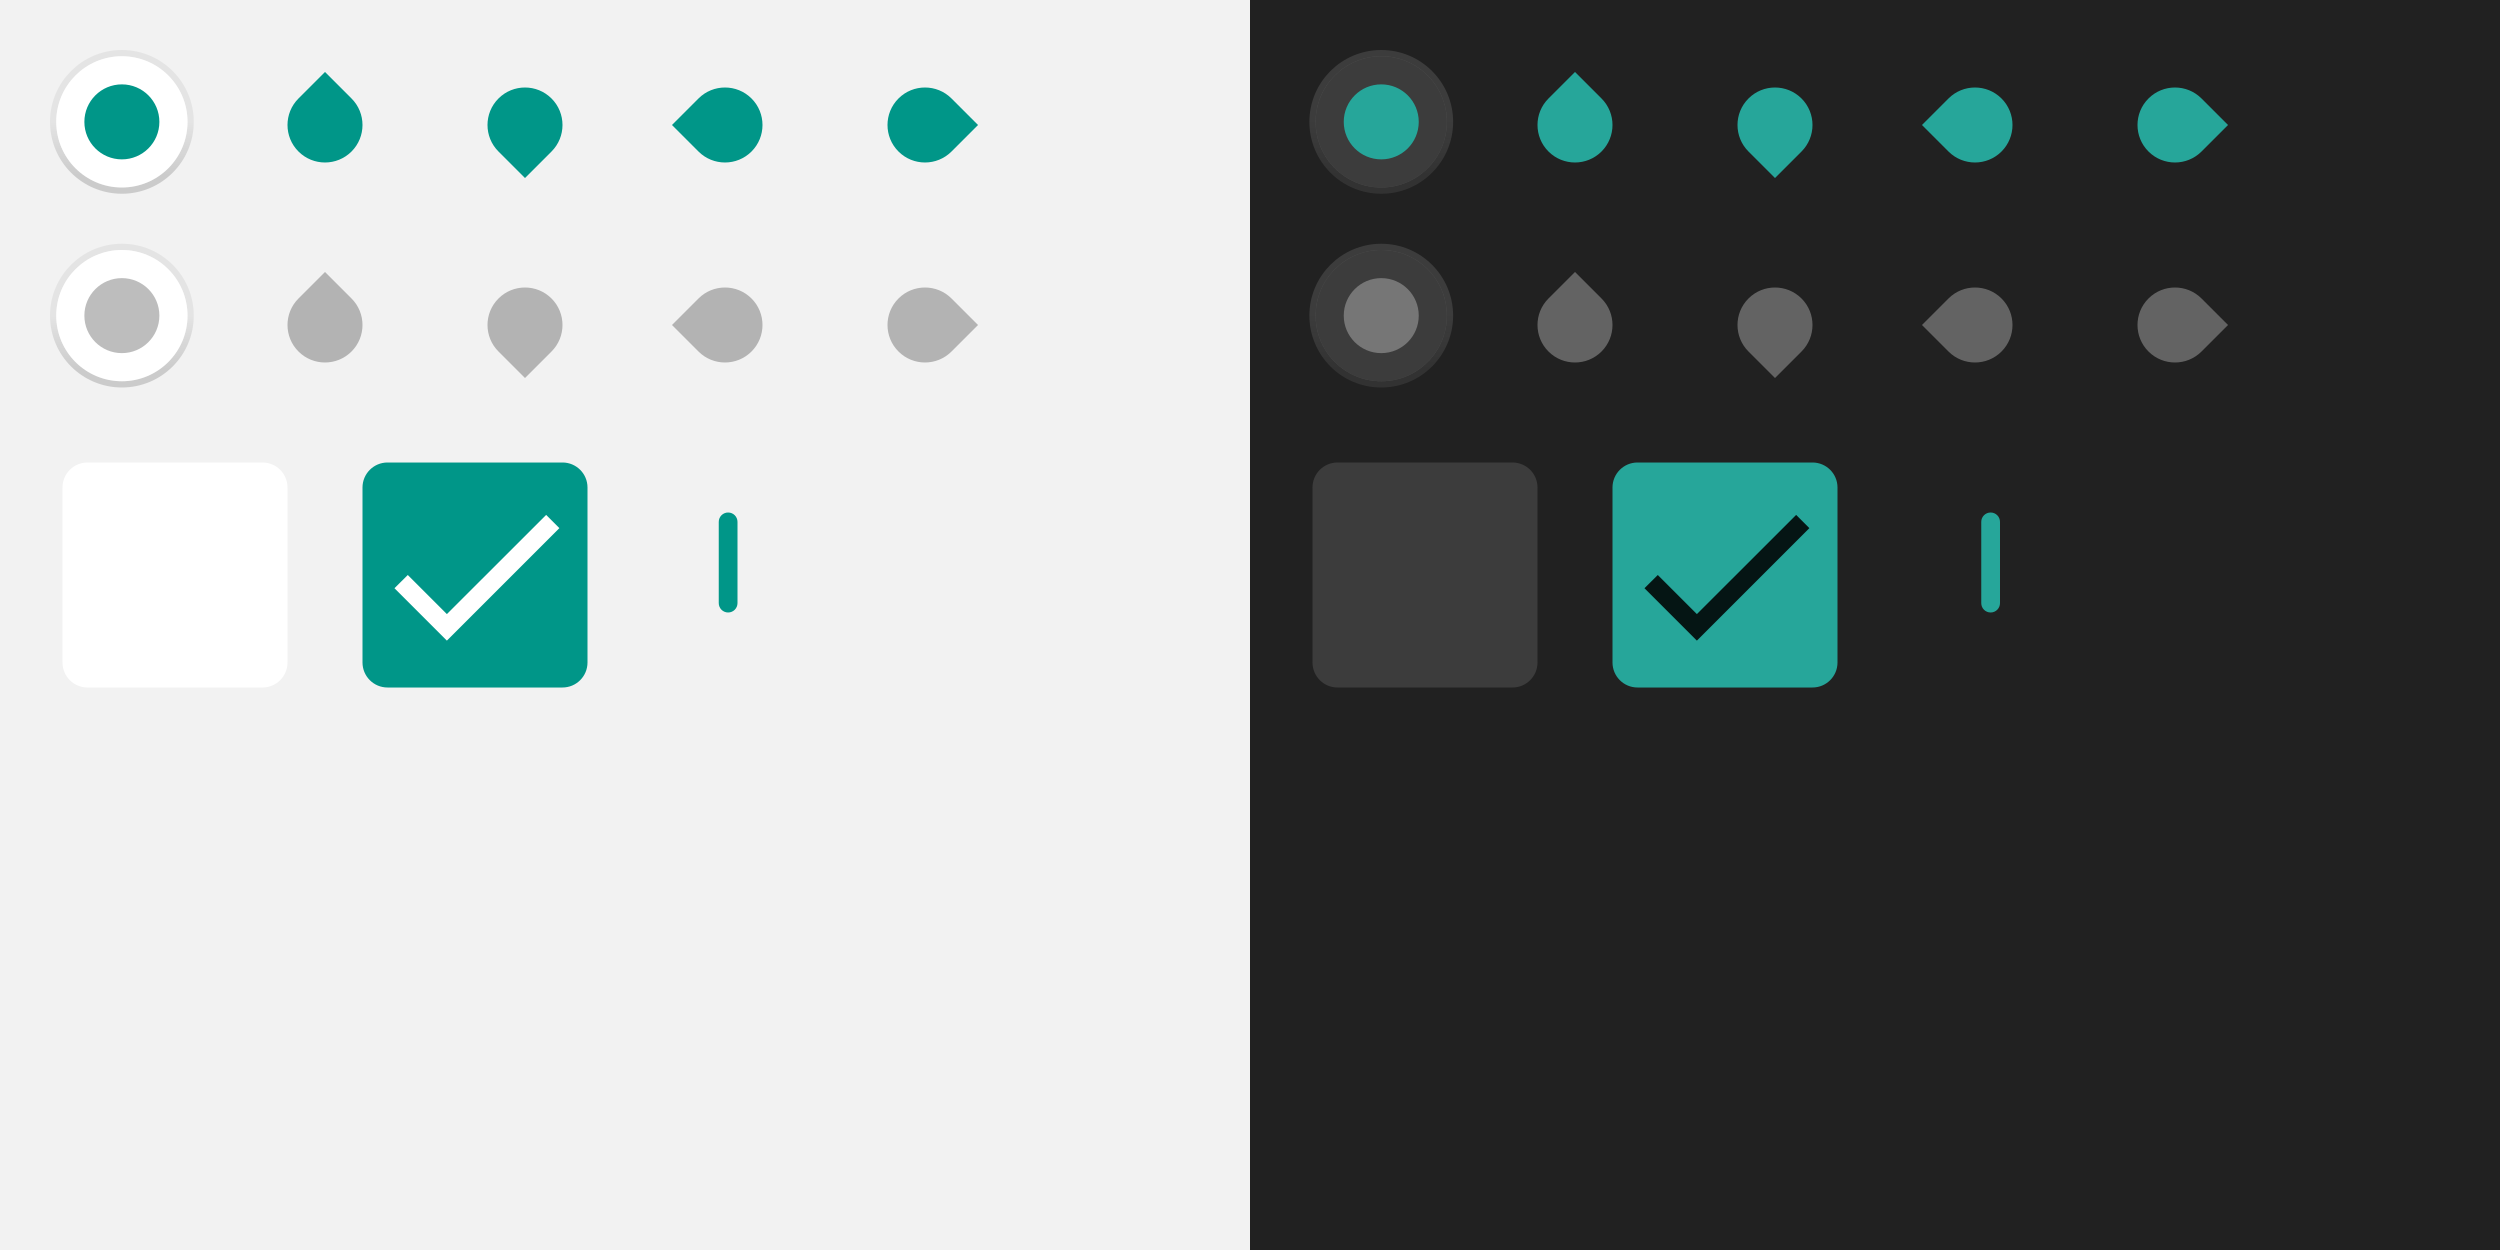
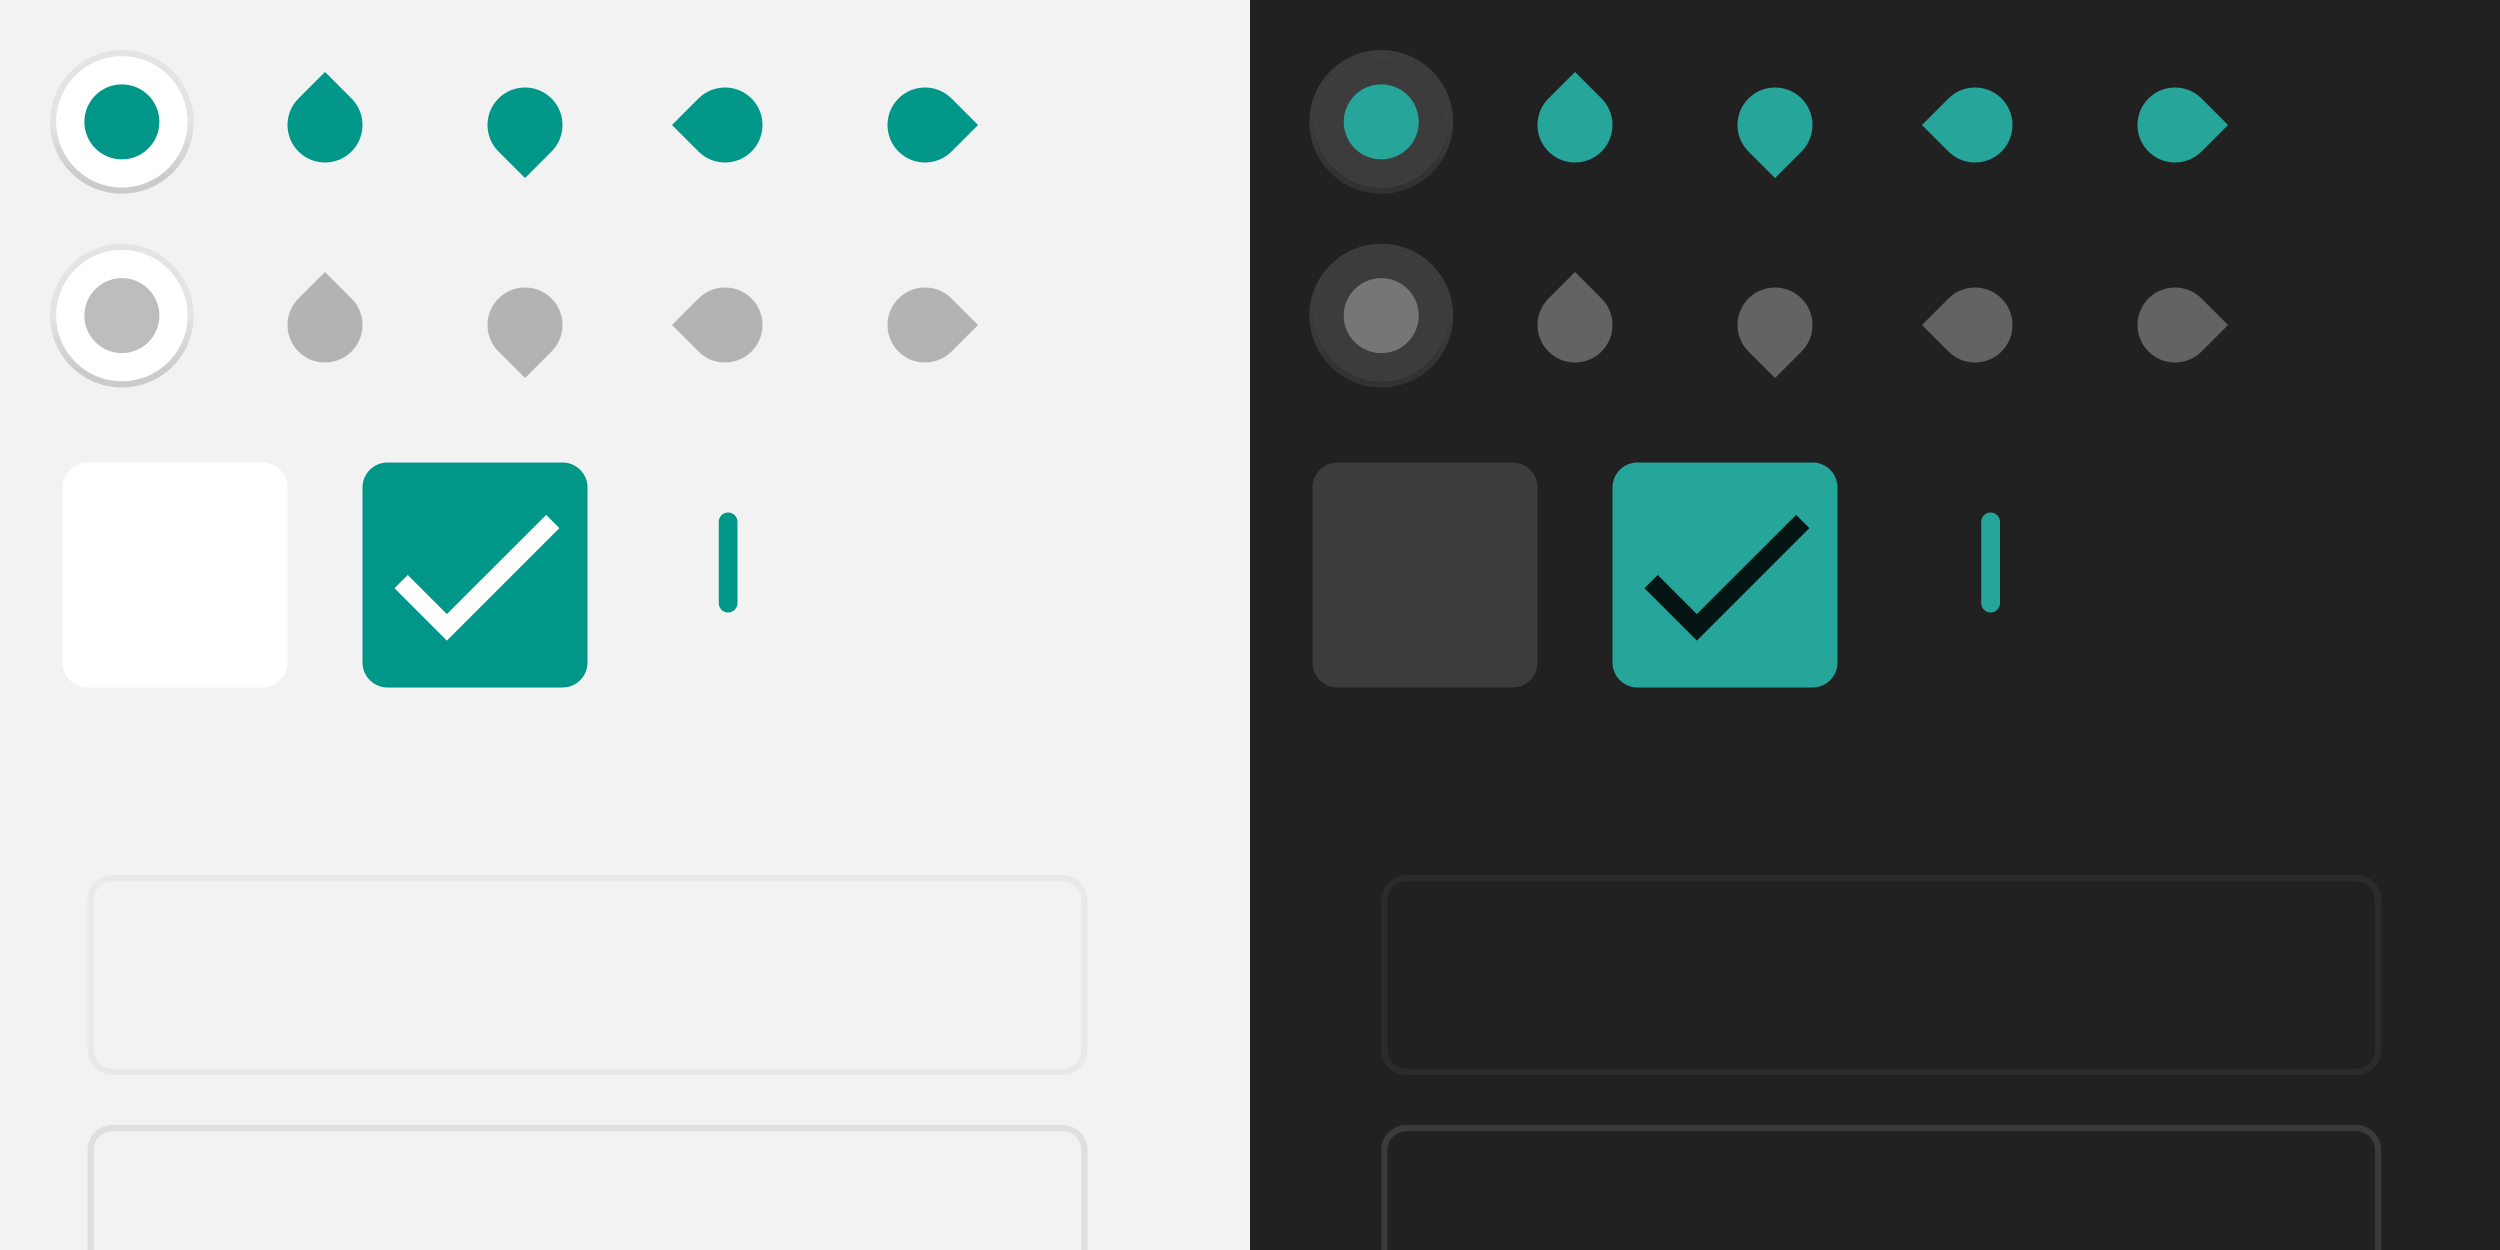
<svg xmlns="http://www.w3.org/2000/svg" xmlns:xlink="http://www.w3.org/1999/xlink" width="400" height="200" version="1.1" viewBox="0 0 400 200" id="svg187">
  <defs id="defs83">
    <linearGradient id="color-on-primary-dark" x1="6.212" x2="29.25" y1="11.894" y2="11.894" gradientTransform="scale(1.1453 .87314)" gradientUnits="userSpaceOnUse">
      <stop stop-color="#FFFFFF" offset="1" id="stop2" />
    </linearGradient>
    <linearGradient id="color-on-primary-light" x1="6.212" x2="29.25" y1="11.894" y2="11.894" gradientTransform="scale(1.1453 .87314)" gradientUnits="userSpaceOnUse">
      <stop stop-color="#000000" stop-opacity=".87" offset="1" id="stop5" />
    </linearGradient>
    <linearGradient id="color-text-secondary-disabled">
      <stop stop-color="#000000" stop-opacity=".26" offset="1" id="stop8" />
    </linearGradient>
    <linearGradient id="color-text-secondary-disabled-dark">
      <stop stop-color="#FFFFFF" stop-opacity=".3" offset="1" id="stop11" />
    </linearGradient>
    <linearGradient id="color-primary-dark">
      <stop stop-color="#009688" offset="1" id="stop14" />
    </linearGradient>
    <linearGradient id="color-primary-light">
      <stop stop-color="#26A69A" offset="1" id="stop17" />
    </linearGradient>
    <linearGradient id="color-background">
      <stop stop-color="#F2F2F2" offset="1" id="stop20" />
    </linearGradient>
    <linearGradient id="color-background-dark">
      <stop stop-color="#212121" offset="1" id="stop23" />
    </linearGradient>
    <linearGradient id="color-surface" x2="40" gradientUnits="userSpaceOnUse">
      <stop stop-color="#FFFFFF" offset="1" id="stop26" />
    </linearGradient>
    <linearGradient id="color-surface-dark" x2="40" gradientUnits="userSpaceOnUse">
      <stop stop-color="#3C3C3C" offset="1" id="stop29" />
    </linearGradient>
    <g id="base-scale-horz-marks-before-slider">
      <rect width="24" height="24" fill="none" id="rect37" />
      <path transform="rotate(45 12 12)" d="m6 6h6a6 6 0 1 1-6 6z" id="path39" />
    </g>
    <g id="base-scale-vert-marks-after-slider">
      <use transform="rotate(90 12 12)" xlink:href="#base-scale-horz-marks-before-slider" id="use42" />
    </g>
    <g id="base-scale-horz-marks-after-slider">
      <use transform="rotate(180 12 12)" xlink:href="#base-scale-horz-marks-before-slider" id="use45" />
    </g>
    <g id="base-scale-vert-marks-before-slider">
      <use transform="rotate(270 12 12)" xlink:href="#base-scale-horz-marks-before-slider" id="use48" />
    </g>
    <g id="base-selectionmode-checkbox">
      <rect width="40" height="40" fill="none" id="rect51" />
      <rect x="2" y="2" width="36" height="36" rx="4" id="rect53" />
    </g>
    <g id="base-selectionmode-checkmark">
      <path transform="matrix(1.5 0 0 1.5 2 2)" d="M9 16.17L4.83 12l-1.42 1.41L9 19 21 7l-1.41-1.41z" id="path56" />
    </g>
-     <linearGradient id="linearGradient976" x2="200" gradientUnits="userSpaceOnUse" xlink:href="#color-background" />
+     <linearGradient id="linearGradient976" x2="200" gradientUnits="userSpaceOnUse" xlink:href="#color-background" gradientTransform="matrix(1,0,0,3.5058,0,-250.58)" />
    <linearGradient id="linearGradient978" x2="24" gradientUnits="userSpaceOnUse" xlink:href="#color-primary-dark" />
    <linearGradient id="linearGradient980" x2="24" gradientUnits="userSpaceOnUse" xlink:href="#color-background" />
    <linearGradient id="linearGradient982" x2="24" gradientUnits="userSpaceOnUse" xlink:href="#color-text-secondary-disabled" />
    <linearGradient id="linearGradient990" x1="-3.5527e-15" x2="24" gradientUnits="userSpaceOnUse" xlink:href="#color-primary-dark" />
    <linearGradient id="linearGradient992" x1="-3.5527e-15" x2="24" gradientUnits="userSpaceOnUse" xlink:href="#color-background" />
    <linearGradient id="linearGradient994" x1="-3.5527e-15" x2="24" gradientUnits="userSpaceOnUse" xlink:href="#color-text-secondary-disabled" />
    <linearGradient id="linearGradient996" x1="-2.6324e-15" x2="24" y1="-3.5527e-15" y2="-3.5527e-15" gradientUnits="userSpaceOnUse" xlink:href="#color-primary-dark" />
    <linearGradient id="linearGradient998" x1="-2.6324e-15" x2="24" y1="-3.5527e-15" y2="-3.5527e-15" gradientUnits="userSpaceOnUse" xlink:href="#color-background" />
    <linearGradient id="linearGradient1000" x1="-2.6324e-15" x2="24" y1="-3.5527e-15" y2="-3.5527e-15" gradientUnits="userSpaceOnUse" xlink:href="#color-text-secondary-disabled" />
    <linearGradient id="linearGradient1008" x2="40" gradientUnits="userSpaceOnUse" xlink:href="#color-primary-dark" />
-     <linearGradient id="linearGradient1041" x2="200" gradientTransform="translate(200)" gradientUnits="userSpaceOnUse" xlink:href="#color-background-dark" />
+     <linearGradient id="linearGradient1041" x2="200" gradientTransform="matrix(1,0,0,3.5058,200,-250.58)" gradientUnits="userSpaceOnUse" xlink:href="#color-background-dark" />
    <linearGradient id="linearGradient1043" x2="24" gradientUnits="userSpaceOnUse" xlink:href="#color-primary-light" />
    <linearGradient id="linearGradient1045" x2="24" gradientUnits="userSpaceOnUse" xlink:href="#color-background-dark" />
    <linearGradient id="linearGradient1047" x2="24" gradientUnits="userSpaceOnUse" xlink:href="#color-text-secondary-disabled-dark" />
    <linearGradient id="linearGradient1055" x1="-3.5527e-15" x2="24" gradientUnits="userSpaceOnUse" xlink:href="#color-primary-light" />
    <linearGradient id="linearGradient1057" x1="-3.5527e-15" x2="24" gradientUnits="userSpaceOnUse" xlink:href="#color-background-dark" />
    <linearGradient id="linearGradient1059" x1="-3.5527e-15" x2="24" gradientUnits="userSpaceOnUse" xlink:href="#color-text-secondary-disabled-dark" />
    <linearGradient id="linearGradient1061" x1="-2.6324e-15" x2="24" y1="-3.5527e-15" y2="-3.5527e-15" gradientUnits="userSpaceOnUse" xlink:href="#color-primary-light" />
    <linearGradient id="linearGradient1063" x1="-2.6324e-15" x2="24" y1="-3.5527e-15" y2="-3.5527e-15" gradientUnits="userSpaceOnUse" xlink:href="#color-background-dark" />
    <linearGradient id="linearGradient1065" x1="-2.6324e-15" x2="24" y1="-3.5527e-15" y2="-3.5527e-15" gradientUnits="userSpaceOnUse" xlink:href="#color-text-secondary-disabled-dark" />
    <linearGradient id="linearGradient1073" x2="40" gradientUnits="userSpaceOnUse" xlink:href="#color-primary-light" />
    <linearGradient xlink:href="#color-primary-dark" id="linearGradient1478" x1="115" y1="90" x2="118" y2="90" gradientUnits="userSpaceOnUse" />
    <linearGradient xlink:href="#color-primary-light" id="linearGradient1486" x1="115" y1="90" x2="118" y2="90" gradientUnits="userSpaceOnUse" />
    <linearGradient xlink:href="#border" id="linearGradient2283" x1="-6.5" y1="6.5" x2="-6.5" y2="25.5" gradientUnits="userSpaceOnUse" />
    <linearGradient id="border" x1="41" y1="6" x2="41" y2="26" gradientUnits="userSpaceOnUse" gradientTransform="translate(-48)">
      <stop offset="0.5" stop-opacity="0.058" id="stop1882" />
      <stop offset="0.955" stop-opacity="0.162" id="stop1884" />
    </linearGradient>
    <linearGradient xlink:href="#color-text-secondary-disabled-dark" id="linearGradient1911" x1="-13" y1="16" x2="-1" y2="16" gradientUnits="userSpaceOnUse" />
    <linearGradient xlink:href="#color-primary-dark" id="linearGradient1295" gradientUnits="userSpaceOnUse" x1="-13" y1="16" x2="-1" y2="16" gradientTransform="matrix(1.166667,0,0,1.166667,1.166667,-2.666667)" />
    <linearGradient xlink:href="#color-primary-dark" id="linearGradient1327" gradientUnits="userSpaceOnUse" x1="-13" y1="16" x2="-1" y2="16" gradientTransform="matrix(0.8333333,0,0,0.8333333,-1.166667,2.666667)" />
    <linearGradient xlink:href="#linearGradient2691" id="linearGradient2628" gradientUnits="userSpaceOnUse" x1="-6.5" y1="6.5" x2="-6.5" y2="25.5" />
    <linearGradient id="linearGradient2691" x1="41" y1="6" x2="41" y2="26" gradientUnits="userSpaceOnUse" gradientTransform="translate(-48)">
      <stop offset="0.5" stop-opacity="0.058" id="stop2687" style="stop-color:#fbfbfb;stop-opacity:0.122" />
      <stop offset="0.955" stop-opacity="0.162" id="stop2689" style="stop-color:#ffffff;stop-opacity:0.078" />
    </linearGradient>
    <linearGradient xlink:href="#color-primary-light" id="linearGradient2630" gradientUnits="userSpaceOnUse" x1="-13" y1="16" x2="-1" y2="16" />
    <linearGradient xlink:href="#color-primary-light" id="linearGradient1291" gradientUnits="userSpaceOnUse" x1="-13" y1="16" x2="-1" y2="16" gradientTransform="matrix(1.166667,0,0,1.166667,1.166667,-2.666667)" />
    <linearGradient xlink:href="#color-primary-light" id="linearGradient1323" gradientUnits="userSpaceOnUse" x1="-13" y1="16" x2="-1" y2="16" gradientTransform="matrix(0.8333333,0,0,0.8333333,-1.166667,2.666667)" />
    <linearGradient xlink:href="#border" id="linearGradient1202" gradientUnits="userSpaceOnUse" x1="-6.5" y1="6.5" x2="-6.5" y2="25.5" />
    <linearGradient xlink:href="#color-primary-dark" id="linearGradient1204" gradientUnits="userSpaceOnUse" x1="-13" y1="16" x2="-1" y2="16" />
    <linearGradient xlink:href="#linearGradient2691" id="linearGradient1206" gradientUnits="userSpaceOnUse" x1="-6.5" y1="6.5" x2="-6.5" y2="25.5" />
    <linearGradient xlink:href="#border" id="linearGradient1208" gradientUnits="userSpaceOnUse" x1="-6.5" y1="6.5" x2="-6.5" y2="25.5" />
    <linearGradient xlink:href="#linearGradient2691" id="linearGradient1210" gradientUnits="userSpaceOnUse" x1="-6.5" y1="6.5" x2="-6.5" y2="25.5" />
    <linearGradient xlink:href="#border" id="linearGradient1212" gradientUnits="userSpaceOnUse" x1="-6.5" y1="6.5" x2="-6.5" y2="25.5" />
    <linearGradient xlink:href="#linearGradient2691" id="linearGradient1214" gradientUnits="userSpaceOnUse" x1="-6.5" y1="6.5" x2="-6.5" y2="25.5" />
    <linearGradient xlink:href="#color-text-secondary-disabled" id="linearGradient1216" gradientUnits="userSpaceOnUse" x1="-13" y1="16" x2="-1" y2="16" />
+     <linearGradient id="linearGradient12722" x1="14.551" x2="173.45" y1="236" y2="236" gradientUnits="userSpaceOnUse" xlink:href="#color-primary-dark" />
+     <linearGradient id="color-primary-dark-3">
+       <stop stop-color="#1A73E8" offset="1" id="stop19" />
+     </linearGradient>
+     <linearGradient id="linearGradient12730" x1="14.551" x2="173.45" y1="236" y2="236" gradientUnits="userSpaceOnUse" xlink:href="#color-primary-light" />
+     <linearGradient id="color-primary-light-6">
+       <stop stop-color="#3281ea" offset="1" id="stop22" />
+     </linearGradient>
+     <linearGradient xlink:href="#color-primary-dark" id="linearGradient1034" gradientUnits="userSpaceOnUse" x1="14.551" y1="236" x2="173.45" y2="236" gradientTransform="translate(0,195)" />
+     <linearGradient xlink:href="#color-primary-dark" id="linearGradient1491" x1="14.551" y1="431" x2="64" y2="431" gradientUnits="userSpaceOnUse" />
+     <linearGradient xlink:href="#color-primary-light" id="linearGradient1624" gradientUnits="userSpaceOnUse" gradientTransform="translate(0,195)" x1="14.551" y1="236" x2="173.45" y2="236" />
+     <linearGradient xlink:href="#color-primary-light" id="linearGradient1622" gradientUnits="userSpaceOnUse" x1="14.551" y1="431" x2="64" y2="431" />
  </defs>
-   <rect width="200" height="200" fill="url(#linearGradient976)" id="rect85" />
+   <rect width="200" height="701.16" fill="url(#linearGradient976)" id="rect85" style="fill:url(#linearGradient976);stroke-width:1.872" x="0" y="-250.58" />
  <g id="scale-horz-marks-before-slider" transform="translate(40,8)">
    <use width="100%" height="100%" fill="url(#linearGradient978)" xlink:href="#base-scale-horz-marks-before-slider" id="use95" />
  </g>
  <g id="scale-horz-marks-before-slider-disabled" transform="translate(40,40)">
    <use width="100%" height="100%" fill="url(#linearGradient980)" xlink:href="#base-scale-horz-marks-before-slider" id="use98" />
    <use width="100%" height="100%" fill="url(#linearGradient982)" xlink:href="#base-scale-horz-marks-before-slider" id="use100" />
  </g>
  <g id="scale-horz-marks-after-slider" transform="translate(72,8)">
    <use width="100%" height="100%" fill="url(#linearGradient990)" xlink:href="#base-scale-horz-marks-after-slider" id="use103" />
  </g>
  <g id="scale-horz-marks-after-slider-disabled" transform="translate(72,40)">
    <use width="100%" height="100%" fill="url(#linearGradient992)" xlink:href="#base-scale-horz-marks-after-slider" id="use106" />
    <use width="100%" height="100%" fill="url(#linearGradient994)" xlink:href="#base-scale-horz-marks-after-slider" id="use108" />
  </g>
  <g id="scale-vert-marks-before-slider" transform="translate(104,8)">
    <use width="100%" height="100%" fill="url(#linearGradient996)" xlink:href="#base-scale-vert-marks-before-slider" id="use111" />
  </g>
  <g id="scale-vert-marks-before-slider-disabled" transform="translate(104,40)">
    <use width="100%" height="100%" fill="url(#linearGradient998)" xlink:href="#base-scale-vert-marks-before-slider" id="use114" />
    <use width="100%" height="100%" fill="url(#linearGradient1000)" xlink:href="#base-scale-vert-marks-before-slider" id="use116" />
  </g>
  <g id="scale-vert-marks-after-slider" transform="translate(136,8)">
    <use width="100%" height="100%" fill="url(#linearGradient978)" xlink:href="#base-scale-vert-marks-after-slider" id="use119" />
  </g>
  <g id="scale-vert-marks-after-slider-disabled" transform="translate(136,40)">
    <use width="100%" height="100%" fill="url(#linearGradient980)" xlink:href="#base-scale-vert-marks-after-slider" id="use122" />
    <use width="100%" height="100%" fill="url(#linearGradient982)" xlink:href="#base-scale-vert-marks-after-slider" id="use124" />
  </g>
  <g id="selectionmode-checkbox-unchecked" transform="translate(8,72)">
    <use width="100%" height="100%" fill="url(#color-surface)" xlink:href="#base-selectionmode-checkbox" id="use127" />
  </g>
  <g id="selectionmode-checkbox-checked" transform="translate(56,72)">
    <use width="100%" height="100%" fill="url(#linearGradient1008)" xlink:href="#base-selectionmode-checkbox" id="use130" />
    <use width="100%" height="100%" fill="url(#color-on-primary-dark)" xlink:href="#base-selectionmode-checkmark" id="use132" />
  </g>
-   <rect x="200" width="200" height="200" fill="url(#linearGradient1041)" id="rect135" />
+   <rect x="200" width="200" height="701.16" fill="url(#linearGradient1041)" id="rect135" style="fill:url(#linearGradient1041);stroke-width:1.872" y="-250.58" />
  <g id="scale-horz-marks-before-slider-dark" transform="translate(240,8)">
    <use width="100%" height="100%" fill="url(#linearGradient1043)" xlink:href="#base-scale-horz-marks-before-slider" id="use145" />
  </g>
  <g id="scale-horz-marks-before-slider-disabled-dark" transform="translate(240,40)">
    <use width="100%" height="100%" fill="url(#linearGradient1045)" xlink:href="#base-scale-horz-marks-before-slider" id="use148" />
    <use width="100%" height="100%" fill="url(#linearGradient1047)" xlink:href="#base-scale-horz-marks-before-slider" id="use150" />
  </g>
  <g id="scale-horz-marks-after-slider-dark" transform="translate(272,8)">
    <use width="100%" height="100%" fill="url(#linearGradient1055)" xlink:href="#base-scale-horz-marks-after-slider" id="use153" />
  </g>
  <g id="scale-horz-marks-after-slider-disabled-dark" transform="translate(272,40)">
    <use width="100%" height="100%" fill="url(#linearGradient1057)" xlink:href="#base-scale-horz-marks-after-slider" id="use156" />
    <use width="100%" height="100%" fill="url(#linearGradient1059)" xlink:href="#base-scale-horz-marks-after-slider" id="use158" />
  </g>
  <g id="scale-vert-marks-before-slider-dark" transform="translate(304,8)">
    <use width="100%" height="100%" fill="url(#linearGradient1061)" xlink:href="#base-scale-vert-marks-before-slider" id="use161" />
  </g>
  <g id="scale-vert-marks-before-slider-disabled-dark" transform="translate(304,40)">
    <use width="100%" height="100%" fill="url(#linearGradient1063)" xlink:href="#base-scale-vert-marks-before-slider" id="use164" />
    <use width="100%" height="100%" fill="url(#linearGradient1065)" xlink:href="#base-scale-vert-marks-before-slider" id="use166" />
  </g>
  <g id="scale-vert-marks-after-slider-dark" transform="translate(336,8)">
    <use width="100%" height="100%" fill="url(#linearGradient1043)" xlink:href="#base-scale-vert-marks-after-slider" id="use169" />
  </g>
  <g id="scale-vert-marks-after-slider-disabled-dark" transform="translate(336,40)">
    <use width="100%" height="100%" fill="url(#linearGradient1045)" xlink:href="#base-scale-vert-marks-after-slider" id="use172" />
    <use width="100%" height="100%" fill="url(#linearGradient1047)" xlink:href="#base-scale-vert-marks-after-slider" id="use174" />
  </g>
  <g id="selectionmode-checkbox-unchecked-dark" transform="translate(208,72)">
    <use width="100%" height="100%" fill="url(#color-surface-dark)" xlink:href="#base-selectionmode-checkbox" id="use177" />
  </g>
  <g id="selectionmode-checkbox-checked-dark" transform="translate(256,72)">
    <use width="100%" height="100%" fill="url(#linearGradient1073)" xlink:href="#base-selectionmode-checkbox" id="use180" />
    <use width="100%" height="100%" fill="url(#color-on-primary-light)" xlink:href="#base-selectionmode-checkmark" id="use182" />
  </g>
  <g id="selected-line">
    <rect width="3" height="16" rx="1.5" ry="1.5" fill="#1a73e8" stroke-linecap="round" stroke-linejoin="round" id="rect2" x="115" y="82" style="fill:url(#linearGradient1478);fill-opacity:1.0" />
  </g>
  <g id="selected-line-dark" transform="translate(202)">
    <rect width="3" height="16" rx="1.5" ry="1.5" fill="#1a73e8" stroke-linecap="round" stroke-linejoin="round" id="rect1382" x="115" y="82" style="fill:url(#linearGradient1486);fill-opacity:1.0" />
  </g>
  <g id="scale-slider" transform="translate(32,2)">
    <rect style="fill:none;stroke-width:2;stroke-linecap:round;stroke-linejoin:round;stroke-opacity:0.997" id="rect1935" width="25" height="25" x="-25" y="5" rx="0" ry="0" />
    <g id="g1903" transform="translate(-5.5,1.5)">
      <path d="m -7,5.5 c -5.799,0 -10.5,4.701 -10.5,10.5 0,5.799 4.701,10.5 10.5,10.5 C -1.201,26.5 3.5,21.799 3.5,16 3.5,10.201 -1.201,5.5 -7,5.5 Z" fill="#ffffff" stroke="url(#paint0_linear)" id="path2257" style="fill:#ffffff;fill-opacity:1;stroke:url(#linearGradient1202);stroke-width:2;stroke-miterlimit:4;stroke-dasharray:none;stroke-opacity:1" />
      <path d="m -7,5.5 c -5.799,0 -10.5,4.701 -10.5,10.5 0,5.799 4.701,10.5 10.5,10.5 C -1.201,26.5 3.5,21.799 3.5,16 3.5,10.201 -1.201,5.5 -7,5.5 Z" fill="#ffffff" stroke="url(#paint0_linear)" id="path1878" style="fill:#ffffff;fill-opacity:1;stroke:none" />
      <path d="m -13,16 c 0,-3.314 2.686,-6 6,-6 3.314,0 6,2.686 6,6 0,3.314 -2.686,6 -6,6 -3.314,0 -6,-2.686 -6,-6 z" fill="#005fb8" id="path1880" style="fill:url(#linearGradient1204);fill-opacity:1.0" />
    </g>
  </g>
  <g id="scale-slider-dark" transform="translate(233.5,2)">
    <rect style="fill:none;stroke-width:2;stroke-linecap:round;stroke-linejoin:round;stroke-opacity:0.997" id="rect2616" width="25" height="25" x="-25" y="5" rx="0" ry="0" />
    <g id="g2624" transform="translate(-5.5,1.5)">
      <path d="m -7,5.5 c -5.799,0 -10.5,4.701 -10.5,10.5 0,5.799 4.701,10.5 10.5,10.5 C -1.201,26.5 3.5,21.799 3.5,16 3.5,10.201 -1.201,5.5 -7,5.5 Z" fill="#ffffff" stroke="url(#paint0_linear)" id="path2618" style="fill:#3c3c3c;fill-opacity:1;stroke:url(#linearGradient1206);stroke-width:2;stroke-miterlimit:4;stroke-dasharray:none;stroke-opacity:1" />
      <path d="m -7,5.5 c -5.799,0 -10.5,4.701 -10.5,10.5 0,5.799 4.701,10.5 10.5,10.5 C -1.201,26.5 3.5,21.799 3.5,16 3.5,10.201 -1.201,5.5 -7,5.5 Z" fill="#ffffff" stroke="url(#paint0_linear)" id="path2620" style="opacity:1;fill:#3c3c3c;fill-opacity:1;stroke:none" />
      <path d="m -13,16 c 0,-3.314 2.686,-6 6,-6 3.314,0 6,2.686 6,6 0,3.314 -2.686,6 -6,6 -3.314,0 -6,-2.686 -6,-6 z" fill="#005fb8" id="path2622" style="fill:url(#linearGradient2630);fill-opacity:1.0" />
    </g>
  </g>
  <g id="scale-slider-hover" transform="translate(32,-41)">
    <rect style="fill:none;stroke-width:2;stroke-linecap:round;stroke-linejoin:round;stroke-opacity:0.997" id="rect1265" width="25" height="25" x="-25" y="5" rx="0" ry="0" />
    <g id="g1273" transform="translate(-5.5,1.5)">
      <path d="m -7,5.5 c -5.799,0 -10.5,4.701 -10.5,10.5 0,5.799 4.701,10.5 10.5,10.5 C -1.201,26.5 3.5,21.799 3.5,16 3.5,10.201 -1.201,5.5 -7,5.5 Z" fill="#ffffff" stroke="url(#paint0_linear)" id="path1267" style="fill:#ffffff;fill-opacity:1;stroke:url(#linearGradient1208);stroke-width:2;stroke-miterlimit:4;stroke-dasharray:none;stroke-opacity:1" />
      <path d="m -7,5.5 c -5.799,0 -10.5,4.701 -10.5,10.5 0,5.799 4.701,10.5 10.5,10.5 C -1.201,26.5 3.5,21.799 3.5,16 3.5,10.201 -1.201,5.5 -7,5.5 Z" fill="#ffffff" stroke="url(#paint0_linear)" id="path1269" style="fill:#ffffff;fill-opacity:1;stroke:none" />
      <path d="m -14,16 c 0,-3.866 3.134,-7 7,-7 3.866,0 7,3.134 7,7 0,3.866 -3.134,7 -7,7 -3.866,0 -7,-3.134 -7,-7 z" fill="#005fb8" id="path1271" style="fill:url(#linearGradient1295);fill-opacity:1.0;stroke-width:1.167" />
    </g>
  </g>
  <g id="scale-slider-hover-dark" transform="translate(233.5,-41)">
    <rect style="fill:none;stroke-width:2;stroke-linecap:round;stroke-linejoin:round;stroke-opacity:0.997" id="rect1277" width="25" height="25" x="-25" y="5" rx="0" ry="0" />
    <g id="g1285" transform="translate(-5.5,1.5)">
      <path d="m -7,5.5 c -5.799,0 -10.5,4.701 -10.5,10.5 0,5.799 4.701,10.5 10.5,10.5 C -1.201,26.5 3.5,21.799 3.5,16 3.5,10.201 -1.201,5.5 -7,5.5 Z" fill="#ffffff" stroke="url(#paint0_linear)" id="path1279" style="fill:#3c3c3c;fill-opacity:1;stroke:url(#linearGradient1210);stroke-width:2;stroke-miterlimit:4;stroke-dasharray:none;stroke-opacity:1" />
      <path d="m -7,5.5 c -5.799,0 -10.5,4.701 -10.5,10.5 0,5.799 4.701,10.5 10.5,10.5 C -1.201,26.5 3.5,21.799 3.5,16 3.5,10.201 -1.201,5.5 -7,5.5 Z" fill="#ffffff" stroke="url(#paint0_linear)" id="path1281" style="opacity:1;fill:#3c3c3c;fill-opacity:1;stroke:none" />
      <path d="m -14,16 c 0,-3.866 3.134,-7 7,-7 3.866,0 7,3.134 7,7 0,3.866 -3.134,7 -7,7 -3.866,0 -7,-3.134 -7,-7 z" fill="#005fb8" id="path1283" style="fill:url(#linearGradient1291);fill-opacity:1.0;stroke-width:1.167" />
    </g>
  </g>
  <g id="scale-slider-active" transform="translate(32,-84)">
    <rect style="fill:none;stroke-width:2;stroke-linecap:round;stroke-linejoin:round;stroke-opacity:0.997" id="rect1297" width="25" height="25" x="-25" y="5" rx="0" ry="0" />
    <g id="g1305" transform="translate(-5.5,1.5)">
      <path d="m -7,5.5 c -5.799,0 -10.5,4.701 -10.5,10.5 0,5.799 4.701,10.5 10.5,10.5 C -1.201,26.5 3.5,21.799 3.5,16 3.5,10.201 -1.201,5.5 -7,5.5 Z" fill="#ffffff" stroke="url(#paint0_linear)" id="path1299" style="fill:#ffffff;fill-opacity:1;stroke:url(#linearGradient1212);stroke-width:2;stroke-miterlimit:4;stroke-dasharray:none;stroke-opacity:1" />
      <path d="m -7,5.5 c -5.799,0 -10.5,4.701 -10.5,10.5 0,5.799 4.701,10.5 10.5,10.5 C -1.201,26.5 3.5,21.799 3.5,16 3.5,10.201 -1.201,5.5 -7,5.5 Z" fill="#ffffff" stroke="url(#paint0_linear)" id="path1301" style="fill:#ffffff;fill-opacity:1;stroke:none" />
      <path d="m -12,16 c 0,-2.761 2.239,-5 5,-5 2.761,0 5,2.239 5,5 0,2.761 -2.239,5 -5,5 -2.761,0 -5,-2.239 -5,-5 z" fill="#005fb8" id="path1303" style="fill:url(#linearGradient1327);fill-opacity:1.0;stroke-width:0.833" />
    </g>
  </g>
  <g id="scale-slider-active-dark" transform="translate(233.5,-84)">
    <rect style="fill:none;stroke-width:2;stroke-linecap:round;stroke-linejoin:round;stroke-opacity:0.997" id="rect1309" width="25" height="25" x="-25" y="5" rx="0" ry="0" />
    <g id="g1317" transform="translate(-5.5,1.5)">
      <path d="m -7,5.5 c -5.799,0 -10.5,4.701 -10.5,10.5 0,5.799 4.701,10.5 10.5,10.5 C -1.201,26.5 3.5,21.799 3.5,16 3.5,10.201 -1.201,5.5 -7,5.5 Z" fill="#ffffff" stroke="url(#paint0_linear)" id="path1311" style="fill:#3c3c3c;fill-opacity:1;stroke:url(#linearGradient1214);stroke-width:2;stroke-miterlimit:4;stroke-dasharray:none;stroke-opacity:1" />
      <path d="m -7,5.5 c -5.799,0 -10.5,4.701 -10.5,10.5 0,5.799 4.701,10.5 10.5,10.5 C -1.201,26.5 3.5,21.799 3.5,16 3.5,10.201 -1.201,5.5 -7,5.5 Z" fill="#ffffff" stroke="url(#paint0_linear)" id="path1313" style="opacity:1;fill:#3c3c3c;fill-opacity:1;stroke:none" />
      <path d="m -12,16 c 0,-2.761 2.239,-5 5,-5 2.761,0 5,2.239 5,5 0,2.761 -2.239,5 -5,5 -2.761,0 -5,-2.239 -5,-5 z" fill="#005fb8" id="path1315" style="fill:url(#linearGradient1323);fill-opacity:1.0;stroke-width:0.833" />
    </g>
  </g>
  <g id="scale-slider-disabled" transform="translate(32,33)">
    <rect style="fill:none;stroke-width:2;stroke-linecap:round;stroke-linejoin:round;stroke-opacity:0.997" id="rect1329" width="25" height="25" x="-25" y="5" rx="0" ry="0" />
    <g id="g1337" transform="translate(-5.5,1.5)">
      <path d="m -7,5.5 c -5.799,0 -10.5,4.701 -10.5,10.5 0,5.799 4.701,10.5 10.5,10.5 C -1.201,26.5 3.5,21.799 3.5,16 3.5,10.201 -1.201,5.5 -7,5.5 Z" fill="#ffffff" stroke="url(#paint0_linear)" id="path1331" style="fill:#ffffff;fill-opacity:1;stroke:url(#linearGradient2283);stroke-width:2;stroke-miterlimit:4;stroke-dasharray:none;stroke-opacity:1" />
      <path d="m -7,5.5 c -5.799,0 -10.5,4.701 -10.5,10.5 0,5.799 4.701,10.5 10.5,10.5 C -1.201,26.5 3.5,21.799 3.5,16 3.5,10.201 -1.201,5.5 -7,5.5 Z" fill="#ffffff" stroke="url(#paint0_linear)" id="path1333" style="fill:#ffffff;fill-opacity:1;stroke:none" />
      <path d="m -13,16 c 0,-3.314 2.686,-6 6,-6 3.314,0 6,2.686 6,6 0,3.314 -2.686,6 -6,6 -3.314,0 -6,-2.686 -6,-6 z" fill="#005fb8" id="path1335" style="fill:url(#linearGradient1216);fill-opacity:1.0" />
    </g>
  </g>
  <g id="scale-slider-disabled-dark" transform="translate(233.5,33)">
    <rect style="fill:none;stroke-width:2;stroke-linecap:round;stroke-linejoin:round;stroke-opacity:0.997" id="rect1341" width="25" height="25" x="-25" y="5" rx="0" ry="0" />
    <g id="g1349" transform="translate(-5.5,1.5)">
      <path d="m -7,5.5 c -5.799,0 -10.5,4.701 -10.5,10.5 0,5.799 4.701,10.5 10.5,10.5 C -1.201,26.5 3.5,21.799 3.5,16 3.5,10.201 -1.201,5.5 -7,5.5 Z" fill="#ffffff" stroke="url(#paint0_linear)" id="path1343" style="fill:#3c3c3c;fill-opacity:1;stroke:url(#linearGradient2628);stroke-width:2;stroke-miterlimit:4;stroke-dasharray:none;stroke-opacity:1" />
      <path d="m -7,5.5 c -5.799,0 -10.5,4.701 -10.5,10.5 0,5.799 4.701,10.5 10.5,10.5 C -1.201,26.5 3.5,21.799 3.5,16 3.5,10.201 -1.201,5.5 -7,5.5 Z" fill="#ffffff" stroke="url(#paint0_linear)" id="path1345" style="opacity:1;fill:#3c3c3c;fill-opacity:1;stroke:none" />
      <path d="m -13,16 c 0,-3.314 2.686,-6 6,-6 3.314,0 6,2.686 6,6 0,3.314 -2.686,6 -6,6 -3.314,0 -6,-2.686 -6,-6 z" fill="#005fb8" id="path1347" style="fill:url(#linearGradient1911);fill-opacity:1.0" />
    </g>
  </g>
+   <g id="linked-entry-firstchild-disabled">
+     <path id="path1149" style="opacity:0.04;fill:#000000;paint-order:stroke fill markers" d="m 18,320 c -2.216,0 -4,1.784 -4,4 v 24 c 0,2.216 1.784,4 4,4 h 46 v -1 H 18 c -1.662,0 -3,-1.338 -3,-3 v -24 c 0,-1.662 1.338,-3 3,-3 h 46 v -1 z" />
+   </g>
+   <g id="entry-normal" transform="translate(0,29)">
+     <path d="m 18,151 c -2.216,0 -4,1.784 -4,4 v 24 c 0,1.204 0.538,2.268 1.375,3 H 18 c -1.662,0 -3,-1.338 -3,-3 v -24 c 0,-1.662 1.338,-3 3,-3 h 152 c 1.662,0 3,1.338 3,3 v 24 c 0,1.662 -1.338,3 -3,3 h 2.625 c 0.837,-0.732 1.375,-1.796 1.375,-3 v -24 c 0,-2.216 -1.784,-4 -4,-4 z" opacity="0.08" id="path290" style="fill:#000000" />
+     <path d="m 15.375,182 c 0.703,0.615 1.613,1 2.625,1 h 152 c 1.012,0 1.922,-0.385 2.625,-1 H 18.005 Z" opacity=".45" id="path292" style="opacity:0.35;fill:#000000" />
+   </g>
+   <g id="entry-focus" transform="translate(0,15)">
+     <path d="m 18,205 c -2.216,0 -4,1.784 -4,4 v 24 c 0,0.733 0.209,1.41 0.551,2 h 1.225 c -0.477,-0.531 -0.775,-1.227 -0.775,-2 v -24 c 0,-1.662 1.338,-3 3,-3 h 152 c 1.662,0 3,1.338 3,3 v 24 c 0,0.773 -0.298,1.469 -0.775,2 h 1.225 c 0.341,-0.59 0.551,-1.267 0.551,-2 v -24 c 0,-2.216 -1.784,-4 -4,-4 z" fill="#000000" opacity="0.08" stroke-width="0" style="paint-order:stroke fill markers" id="path295" />
+     <path d="m 14.551,235 c 0.691,1.193 1.966,2 3.449,2 h 152 c 1.483,0 2.758,-0.807 3.449,-2 z" fill="url(#linearGradient12722)" id="path297" style="fill:url(#linearGradient12722);fill-opacity:1.0" />
+   </g>
+   <g id="entry-disabled" transform="translate(0,15)">
+     <path d="m 18,125 c -2.216,0 -4,1.784 -4,4 v 24 c 0,2.216 1.784,4 4,4 h 152 c 2.216,0 4,-1.784 4,-4 v -24 c 0,-2.216 -1.784,-4 -4,-4 z m 0,1 h 152 c 1.662,0 3,1.338 3,3 v 24 c 0,1.662 -1.338,3 -3,3 H 18 c -1.662,0 -3,-1.338 -3,-3 v -24 c 0,-1.662 1.338,-3 3,-3 z" fill="#000000" opacity="0.04" stroke-width="0" style="paint-order:stroke fill markers" id="path300" />
+   </g>
+   <g id="entry-normal-dark" transform="translate(207,29)">
+     <path d="m 18,151 c -2.216,0 -4,1.784 -4,4 v 24 c 0,1.204 0.538,2.268 1.375,3 H 18 c -1.662,0 -3,-1.338 -3,-3 v -24 c 0,-1.662 1.338,-3 3,-3 h 152 c 1.662,0 3,1.338 3,3 v 24 c 0,1.662 -1.338,3 -3,3 h 2.625 c 0.837,-0.732 1.375,-1.796 1.375,-3 v -24 c 0,-2.216 -1.784,-4 -4,-4 z" opacity="0.12" style="fill:#ffffff;paint-order:stroke fill markers" id="path303" />
+     <path d="m 15.375,182 c 0.703,0.615 1.613,1 2.625,1 h 152 c 1.012,0 1.922,-0.385 2.625,-1 H 18.005 Z" opacity=".5" id="path305" style="opacity:0.35;fill:#ffffff" />
+   </g>
+   <g id="entry-focus-dark" transform="translate(207,15)">
+     <path d="m 18,205 c -2.216,0 -4,1.784 -4,4 v 24 c 0,0.733 0.209,1.41 0.551,2 h 1.225 c -0.477,-0.531 -0.775,-1.227 -0.775,-2 v -24 c 0,-1.662 1.338,-3 3,-3 h 152 c 1.662,0 3,1.338 3,3 v 24 c 0,0.773 -0.298,1.469 -0.775,2 h 1.225 c 0.341,-0.59 0.551,-1.267 0.551,-2 v -24 c 0,-2.216 -1.784,-4 -4,-4 z" fill="#ffffff" opacity="0.12" stroke-width="0" style="paint-order:stroke fill markers" id="path308" />
+     <path d="m 14.551,235 c 0.691,1.193 1.966,2 3.449,2 h 152 c 1.483,0 2.758,-0.807 3.449,-2 z" fill="url(#linearGradient12730)" id="path310" style="fill:url(#linearGradient12730);fill-opacity:1.0" />
+   </g>
+   <g id="entry-disabled-dark" transform="translate(207,15)">
+     <path d="m 18,125 c -2.216,0 -4,1.784 -4,4 v 24 c 0,2.216 1.784,4 4,4 h 152 c 2.216,0 4,-1.784 4,-4 v -24 c 0,-2.216 -1.784,-4 -4,-4 z m 0,1 h 152 c 1.662,0 3,1.338 3,3 v 24 c 0,1.662 -1.338,3 -3,3 H 18 c -1.662,0 -3,-1.338 -3,-3 v -24 c 0,-1.662 1.338,-3 3,-3 z" fill="#ffffff" opacity="0.05" stroke-width="0" style="paint-order:stroke fill markers" id="path313" />
+   </g>
+   <g id="linked-entry-normal">
+     <path id="path1018" style="opacity:0.08;fill:#000000" d="m 64,360 v 1 h 60 v -1 z" />
+     <path id="path1020" style="opacity:0.35;fill:#000000" d="m 64,391 v 1 h 60 v -1 z" />
+   </g>
+   <g id="linked-entry-focus">
+     <path id="path1024" style="opacity:0.08;fill:#000000;paint-order:stroke fill markers" d="m 64,400 v 1 h 60 v -1 z" />
+     <path id="path1026" style="fill:url(#linearGradient1034);fill-opacity:1.0" d="m 64,430 v 2 h 60 v -2 z" />
+   </g>
+   <g id="linked-entry-disabled">
+     <path id="path1030" style="opacity:0.04;fill:#000000;paint-order:stroke fill markers" d="m 64,320 v 1 h 60 v -1 z m 0,31 v 1 h 60 v -1 z" />
+   </g>
+   <g id="linked-entry-firstchild-normal">
+     <path id="rect1257" style="opacity:0.35;fill:#000000;stroke-width:0;stroke-linecap:round;stroke-linejoin:round;paint-order:stroke fill markers" d="m 15.375,391 c 0.703,0.615 1.613,1 2.625,1 h 46 v -1 H 18.006 Z" />
+     <path id="path1345-7" style="opacity:0.08;fill:#000000" d="m 18,360 c -2.216,0 -4,1.784 -4,4 v 24 c 0,1.204 0.538,2.268 1.375,3 H 18 c -1.662,0 -3,-1.338 -3,-3 v -24 c 0,-1.662 1.338,-3 3,-3 h 46 v -1 z" />
+   </g>
+   <g id="linked-entry-firstchild-focus">
+     <path id="rect1341-5" style="opacity:1;fill:url(#linearGradient1491);fill-opacity:1.0;stroke-width:0;stroke-linecap:round;stroke-linejoin:round;paint-order:stroke fill markers" d="m 14.551,430 c 0.691,1.193 1.966,2 3.449,2 h 46 v -2 z" />
+     <path id="path1455" style="opacity:0.08;fill:#000000;paint-order:stroke fill markers" d="m 18,400 c -2.216,0 -4,1.784 -4,4 v 24 c 0,0.733 0.209,1.41 0.551,2 h 1.225 C 15.298,429.469 15,428.773 15,428 v -24 c 0,-1.662 1.338,-3 3,-3 h 46 v -1 z" />
+   </g>
+   <use x="0" y="0" xlink:href="#linked-entry-firstchild-disabled" id="linked-entry-lastchild-disabled" transform="matrix(-1,0,0,1,188,0)" width="100%" height="100%" />
+   <use x="0" y="0" xlink:href="#linked-entry-firstchild-normal" id="linked-entry-lastchild-normal" transform="matrix(-1,0,0,1,188,0)" width="100%" height="100%" />
+   <use x="0" y="0" xlink:href="#linked-entry-firstchild-focus" id="linked-entry-lastchild-focus" transform="matrix(-1,0,0,1,188,0)" width="100%" height="100%" />
+   <g id="linked-entry-firstchild-disabled-dark" transform="translate(207)">
+     <path id="path1590" style="opacity:0.05;fill:#ffffff;paint-order:stroke fill markers" d="m 18,320 c -2.216,0 -4,1.784 -4,4 v 24 c 0,2.216 1.784,4 4,4 h 46 v -1 H 18 c -1.662,0 -3,-1.338 -3,-3 v -24 c 0,-1.662 1.338,-3 3,-3 h 46 v -1 z" />
+   </g>
+   <g id="linked-entry-normal-dark" transform="translate(207)">
+     <path id="path1594" style="opacity:0.12;fill:#ffffff" d="m 64,360 v 1 h 60 v -1 z" />
+     <path id="path1596" style="opacity:0.35;fill:#ffffff" d="m 64,391 v 1 h 60 v -1 z" />
+   </g>
+   <g id="linked-entry-focus-dark" transform="translate(207)">
+     <path id="path1600" style="opacity:0.12;fill:#ffffff;paint-order:stroke fill markers" d="m 64,400 v 1 h 60 v -1 z" />
+     <path id="path1602" style="fill:url(#linearGradient1624);fill-opacity:1.0" d="m 64,430 v 2 h 60 v -2 z" />
+   </g>
+   <g id="linked-entry-disabled-dark" transform="translate(207)">
+     <path id="path1606" style="opacity:0.05;fill:#ffffff;paint-order:stroke fill markers" d="m 64,320 v 1 h 60 v -1 z m 0,31 v 1 h 60 v -1 z" />
+   </g>
+   <g id="linked-entry-firstchild-normal-dark" transform="translate(207)">
+     <path id="path1610" style="opacity:0.35;fill:#ffffff;stroke-width:0;stroke-linecap:round;stroke-linejoin:round;paint-order:stroke fill markers" d="m 15.375,391 c 0.703,0.615 1.613,1 2.625,1 h 46 v -1 H 18.006 Z" />
+     <path id="path1612" style="opacity:0.12;fill:#ffffff" d="m 18,360 c -2.216,0 -4,1.784 -4,4 v 24 c 0,1.204 0.538,2.268 1.375,3 H 18 c -1.662,0 -3,-1.338 -3,-3 v -24 c 0,-1.662 1.338,-3 3,-3 h 46 v -1 z" />
+   </g>
+   <g id="linked-entry-firstchild-focus-dark" transform="translate(207)">
+     <path id="path1616" style="opacity:1;fill:url(#linearGradient1622);fill-opacity:1.0;stroke-width:0;stroke-linecap:round;stroke-linejoin:round;paint-order:stroke fill markers" d="m 14.551,430 c 0.691,1.193 1.966,2 3.449,2 h 46 v -2 z" />
+     <path id="path1618" style="opacity:0.12;fill:#ffffff;paint-order:stroke fill markers" d="m 18,400 c -2.216,0 -4,1.784 -4,4 v 24 c 0,0.733 0.209,1.41 0.551,2 h 1.225 C 15.298,429.469 15,428.773 15,428 v -24 c 0,-1.662 1.338,-3 3,-3 h 46 v -1 z" />
+   </g>
+   <use x="0" y="0" xlink:href="#linked-entry-firstchild-disabled-dark" id="linked-entry-lastchild-disabled-dark" transform="matrix(-1,0,0,1,602,0)" width="100%" height="100%" />
+   <use x="0" y="0" xlink:href="#linked-entry-firstchild-normal-dark" id="linked-entry-lastchild-normal-dark" transform="matrix(-1,0,0,1,602,0)" width="100%" height="100%" />
+   <use x="0" y="0" xlink:href="#linked-entry-firstchild-focus-dark" id="linked-entry-lastchild-focus-dark" transform="matrix(-1,0,0,1,602,0)" width="100%" height="100%" />
</svg>
